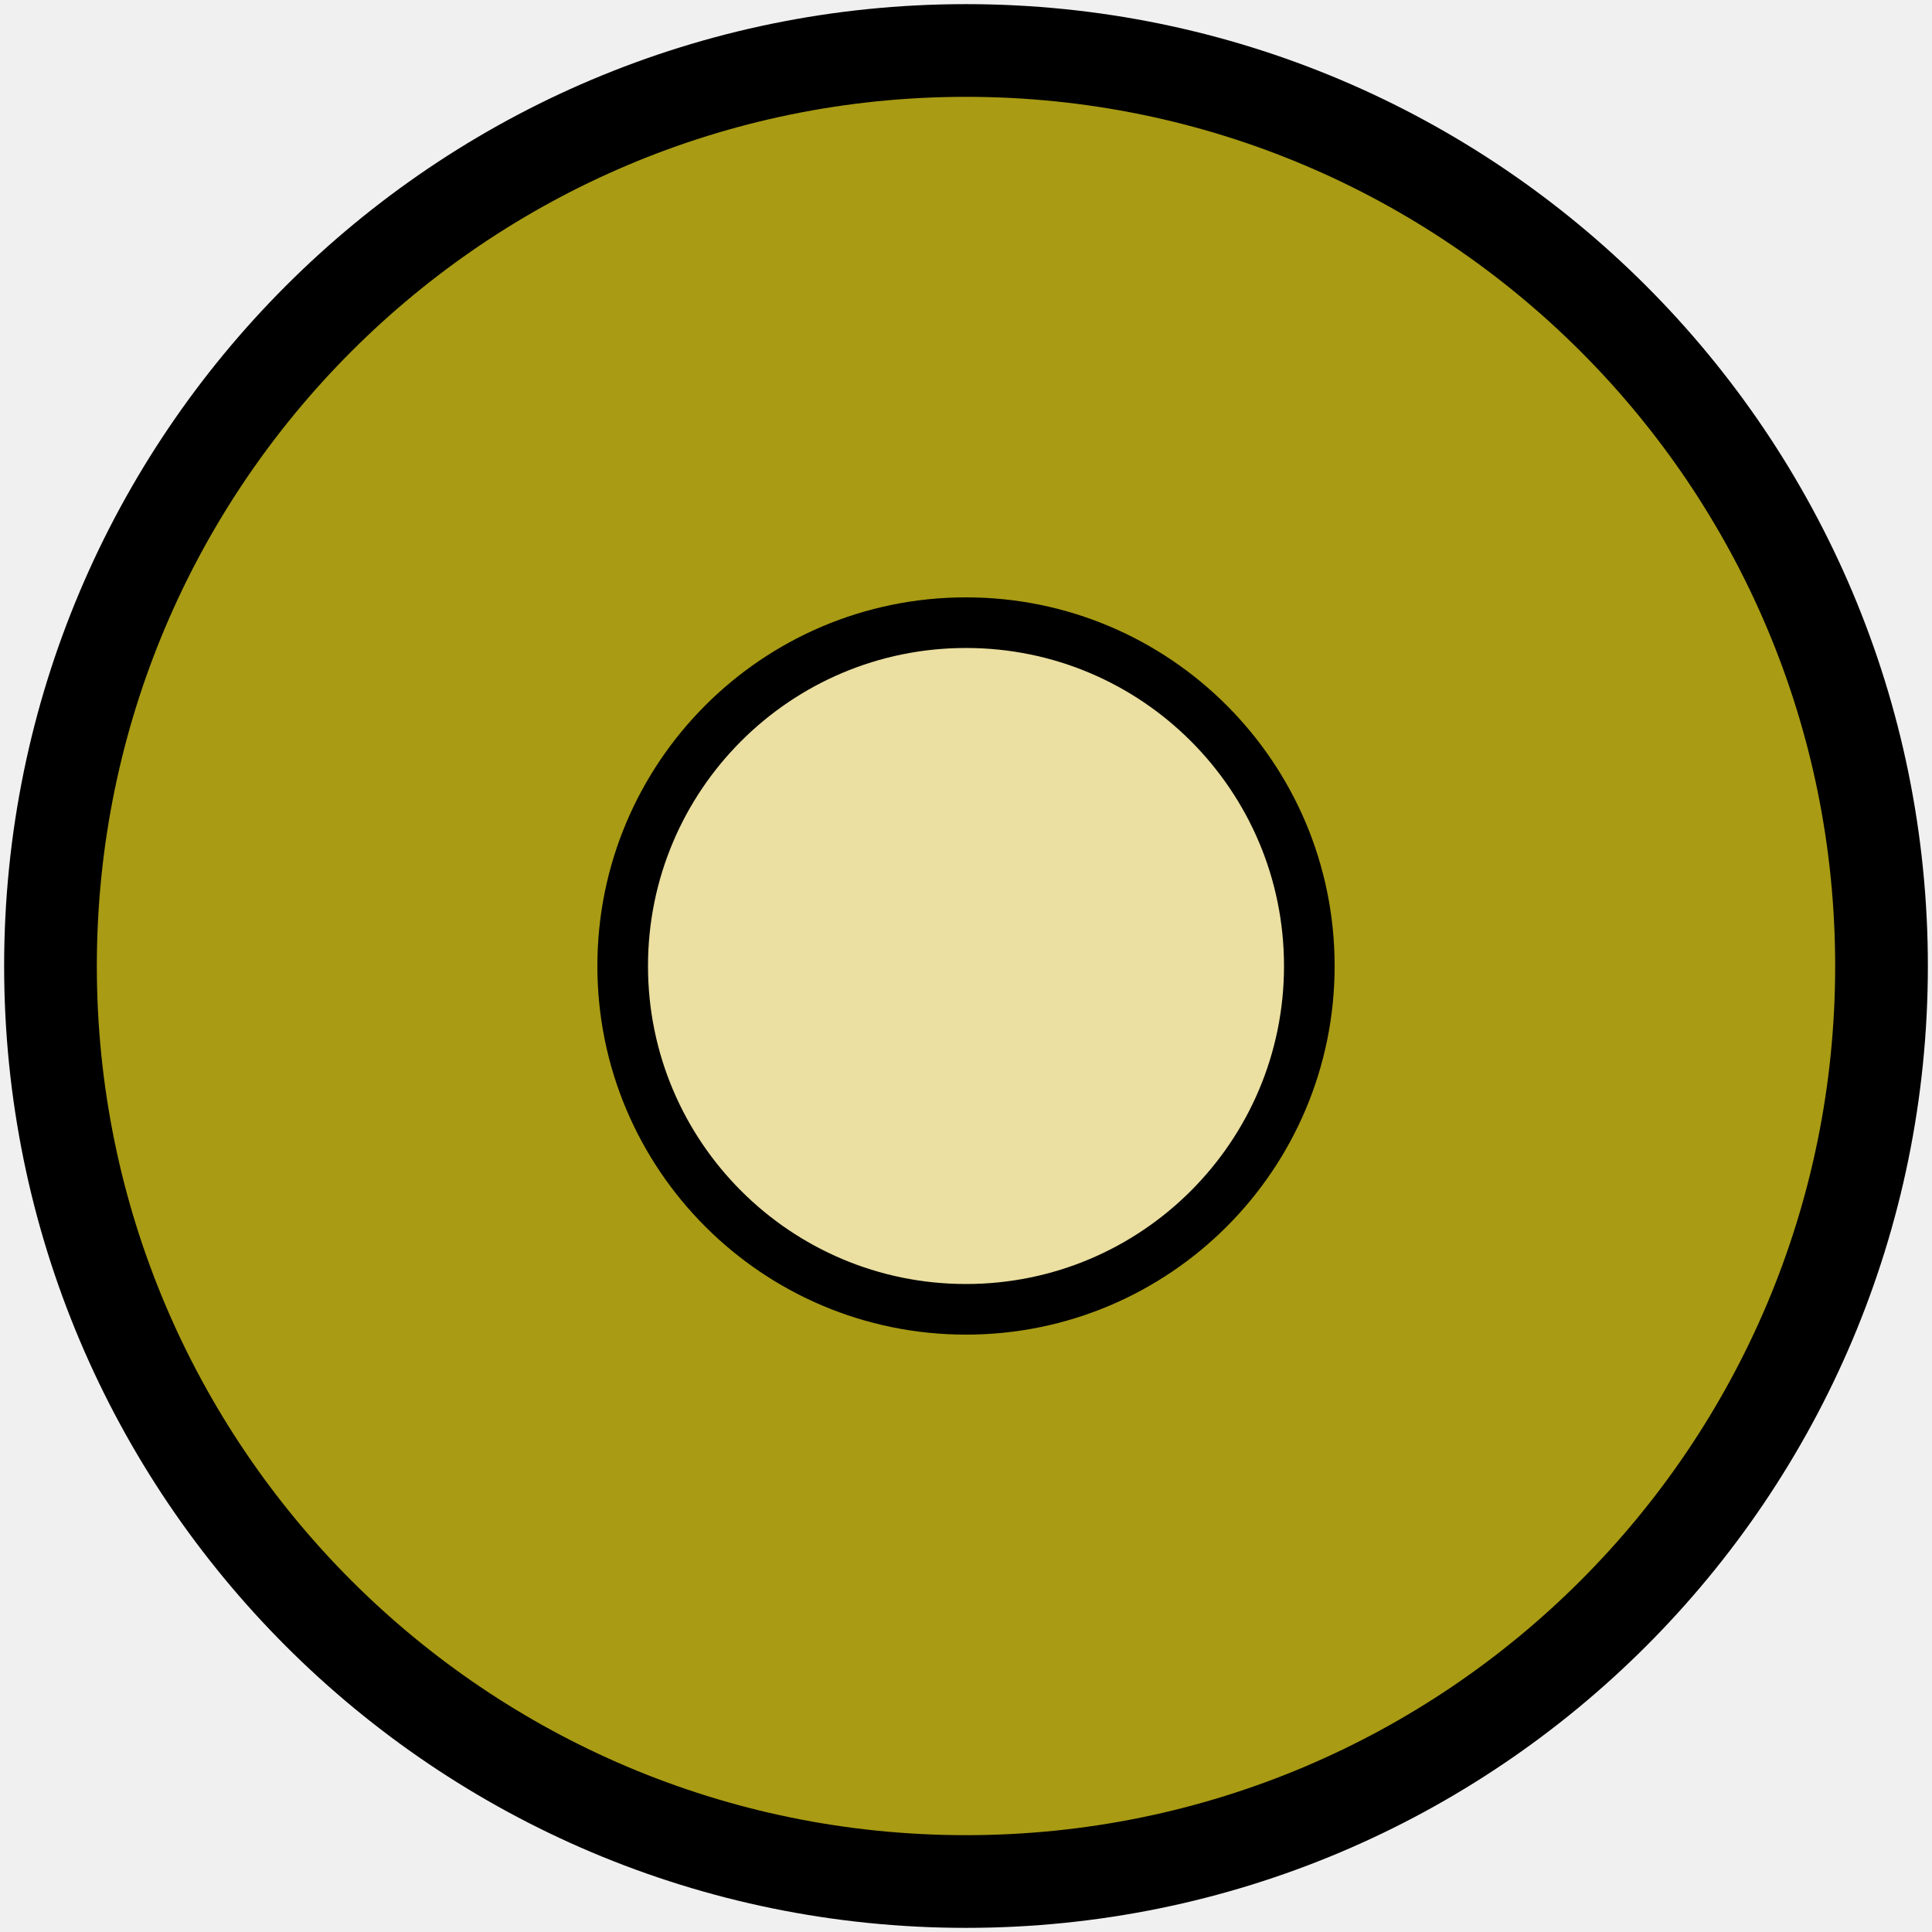
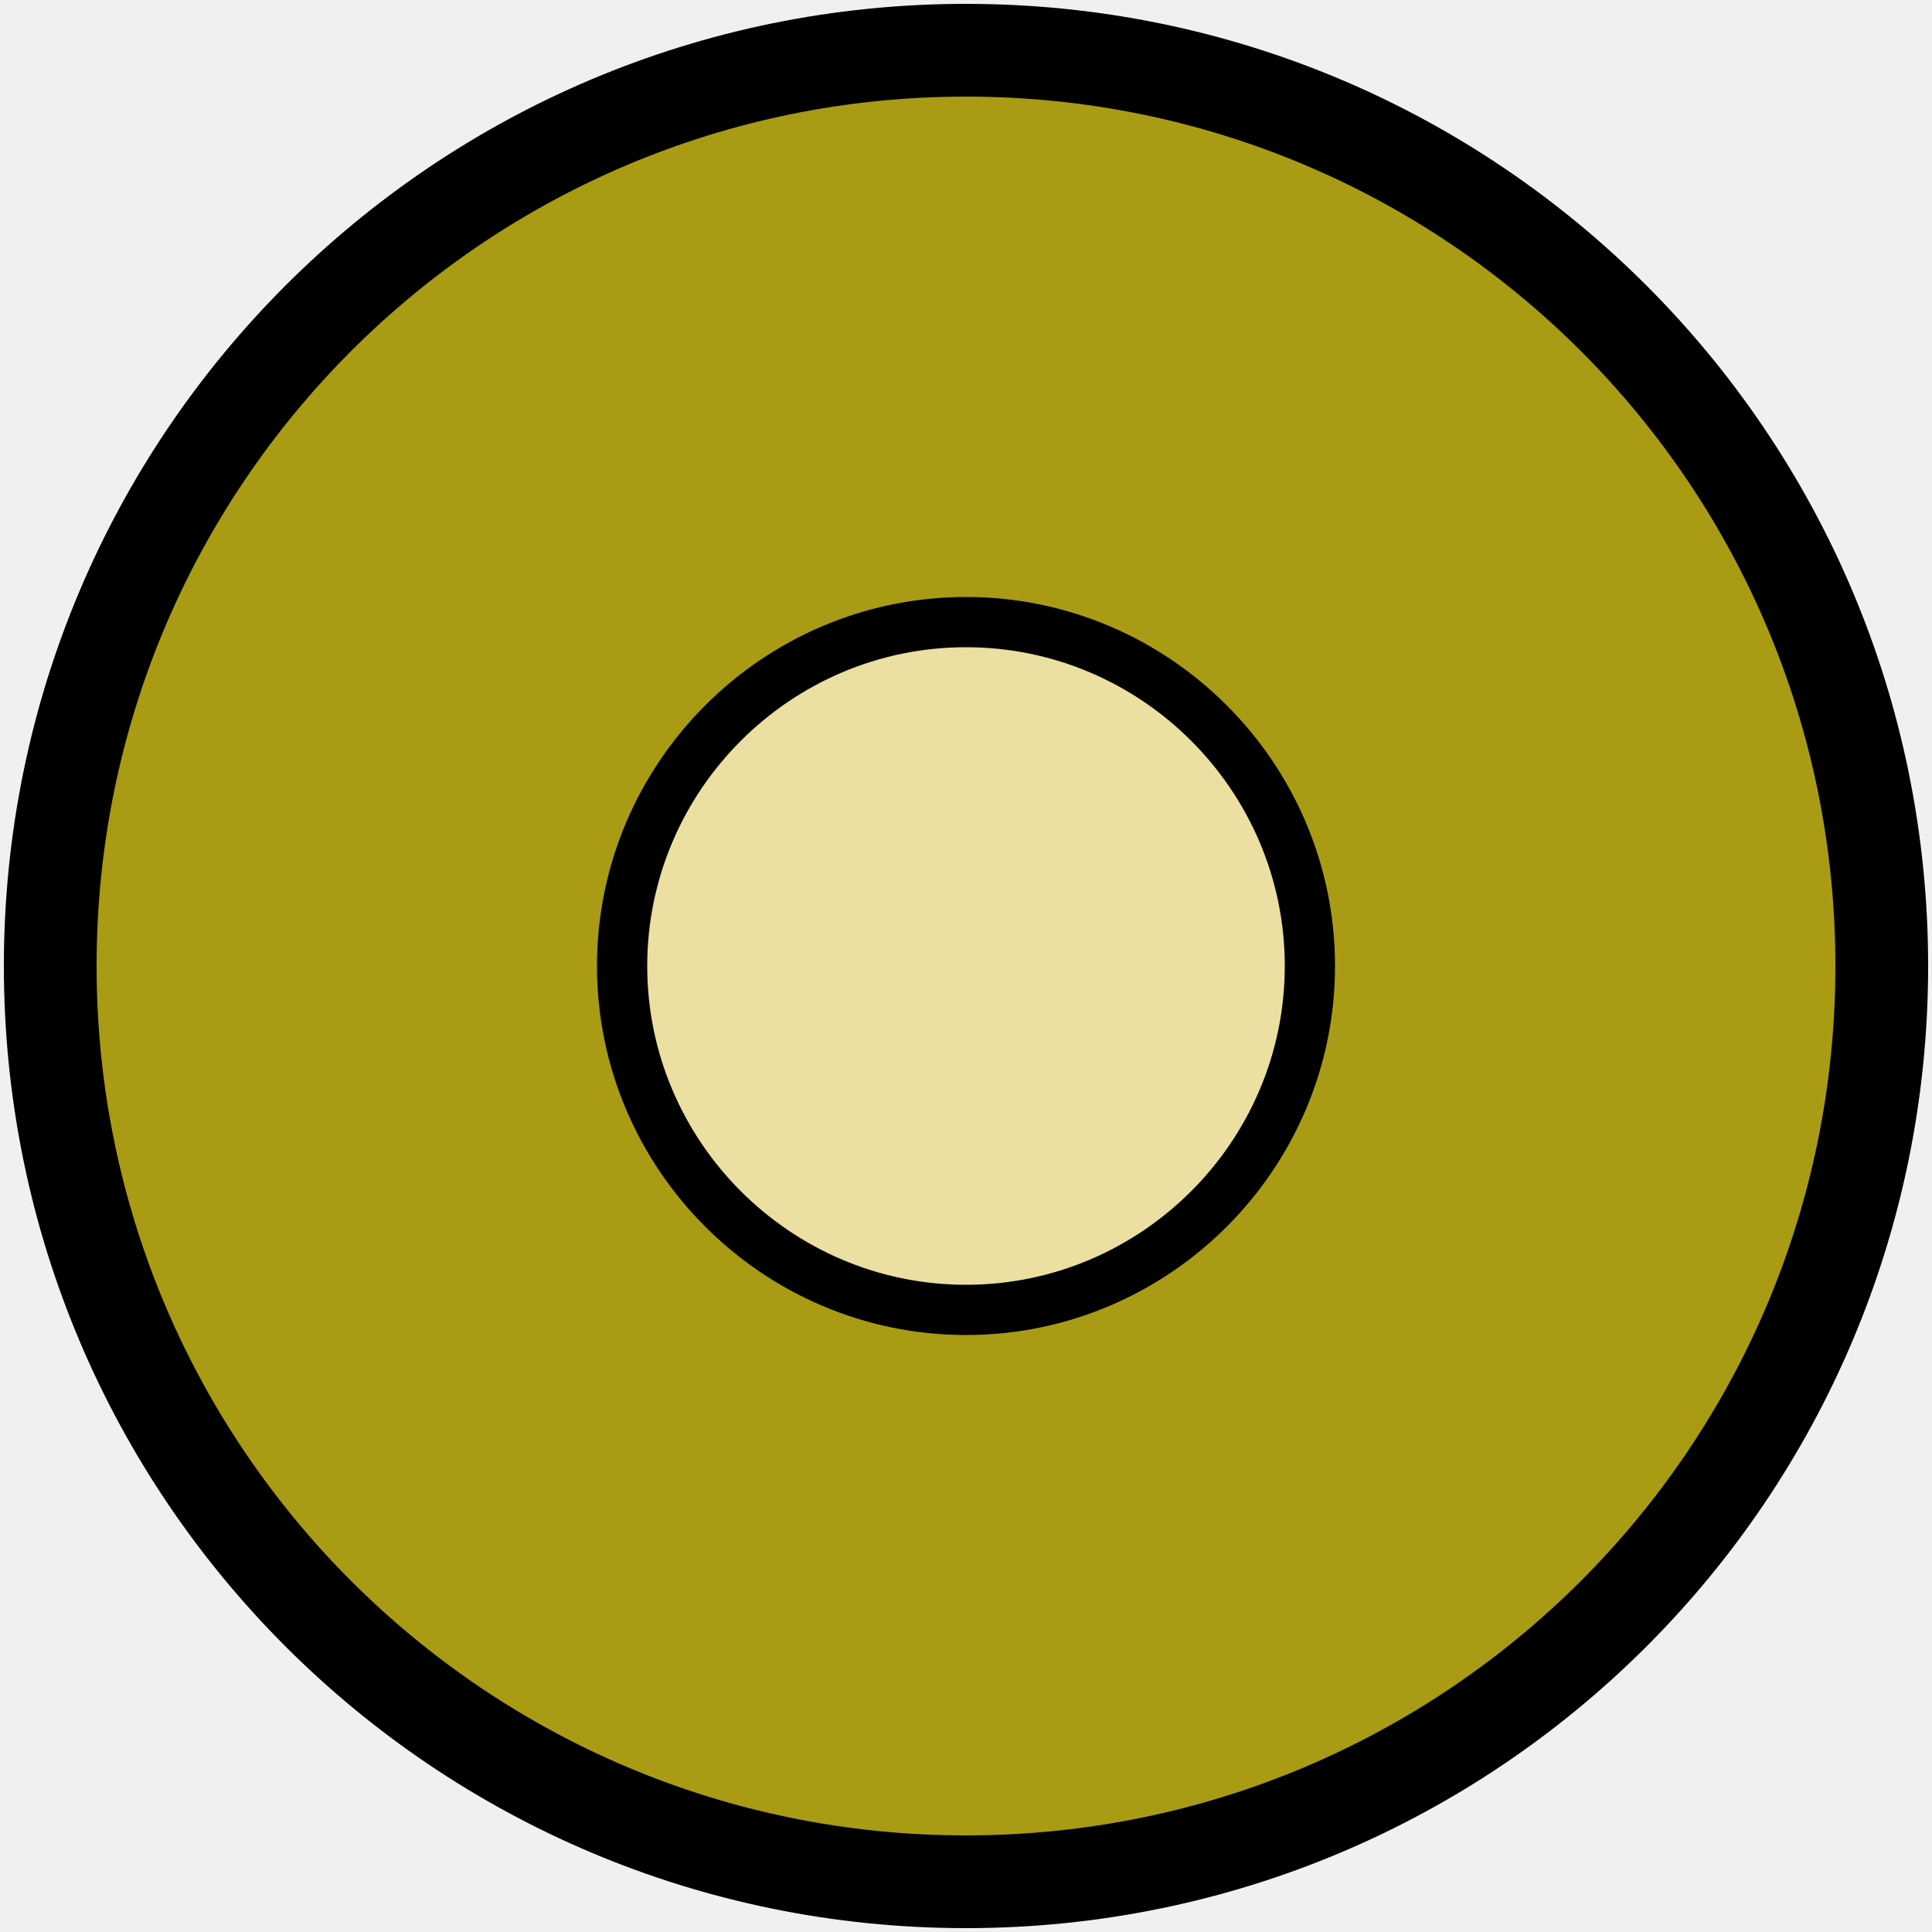
- <svg xmlns="http://www.w3.org/2000/svg" width="100" height="100" viewBox="0 0 100 100" fill="none">
-   <g clip-path="url(#clip0_25_9)">
-     <path d="M50 97.387C76.171 97.387 97.387 76.171 97.387 50C97.387 23.829 76.171 2.613 50 2.613C23.829 2.613 2.613 23.829 2.613 50C2.613 76.171 23.829 97.387 50 97.387Z" fill="#A99B14" stroke="black" stroke-width="4.798" />
-     <path d="M50 67.77C59.814 67.77 67.77 59.814 67.77 50C67.77 40.185 59.814 32.229 50 32.229C40.186 32.229 32.23 40.185 32.23 50C32.23 59.814 40.186 67.77 50 67.77Z" fill="#EBDFA1" stroke="black" stroke-width="2.62" />
-   </g>
+ <svg xmlns="http://www.w3.org/2000/svg" version="1.1" viewBox="0 0 100 100">
  <defs>
-     <clipPath id="clip0_25_9">
-       <rect width="100" height="100" fill="white" />
+     <style>.st0 {
+         fill: none;
+       }
+ 
+       .st1 {
+         fill: #a99b14;
+         stroke-width: 4.8px;
+       }
+ 
+       .st1, .st2 {
+         stroke: #000;
+       }
+ 
+       .st2 {
+         fill: #ebdfa1;
+         stroke-width: 2.6px;
+       }
+ 
+       .st3 {
+         clip-path: url(#a);
+       }</style>
+     <clipPath id="a">
+       <rect class="st0" width="100" height="100" />
    </clipPath>
  </defs>
+   <g class="st3">
+     <path class="st1" d="M50,97.4c26.2,0,47.4-21.2,47.4-47.4S76.2,2.6,50,2.6,2.6,23.8,2.6,50s21.2,47.4,47.4,47.4Z" />
+     <path class="st2" d="m50 67.8c9.8 0 17.8-8 17.8-17.8s-8-17.8-17.8-17.8-17.8 8-17.8 17.8 8 17.8 17.8 17.8z" />
+   </g>
</svg>
